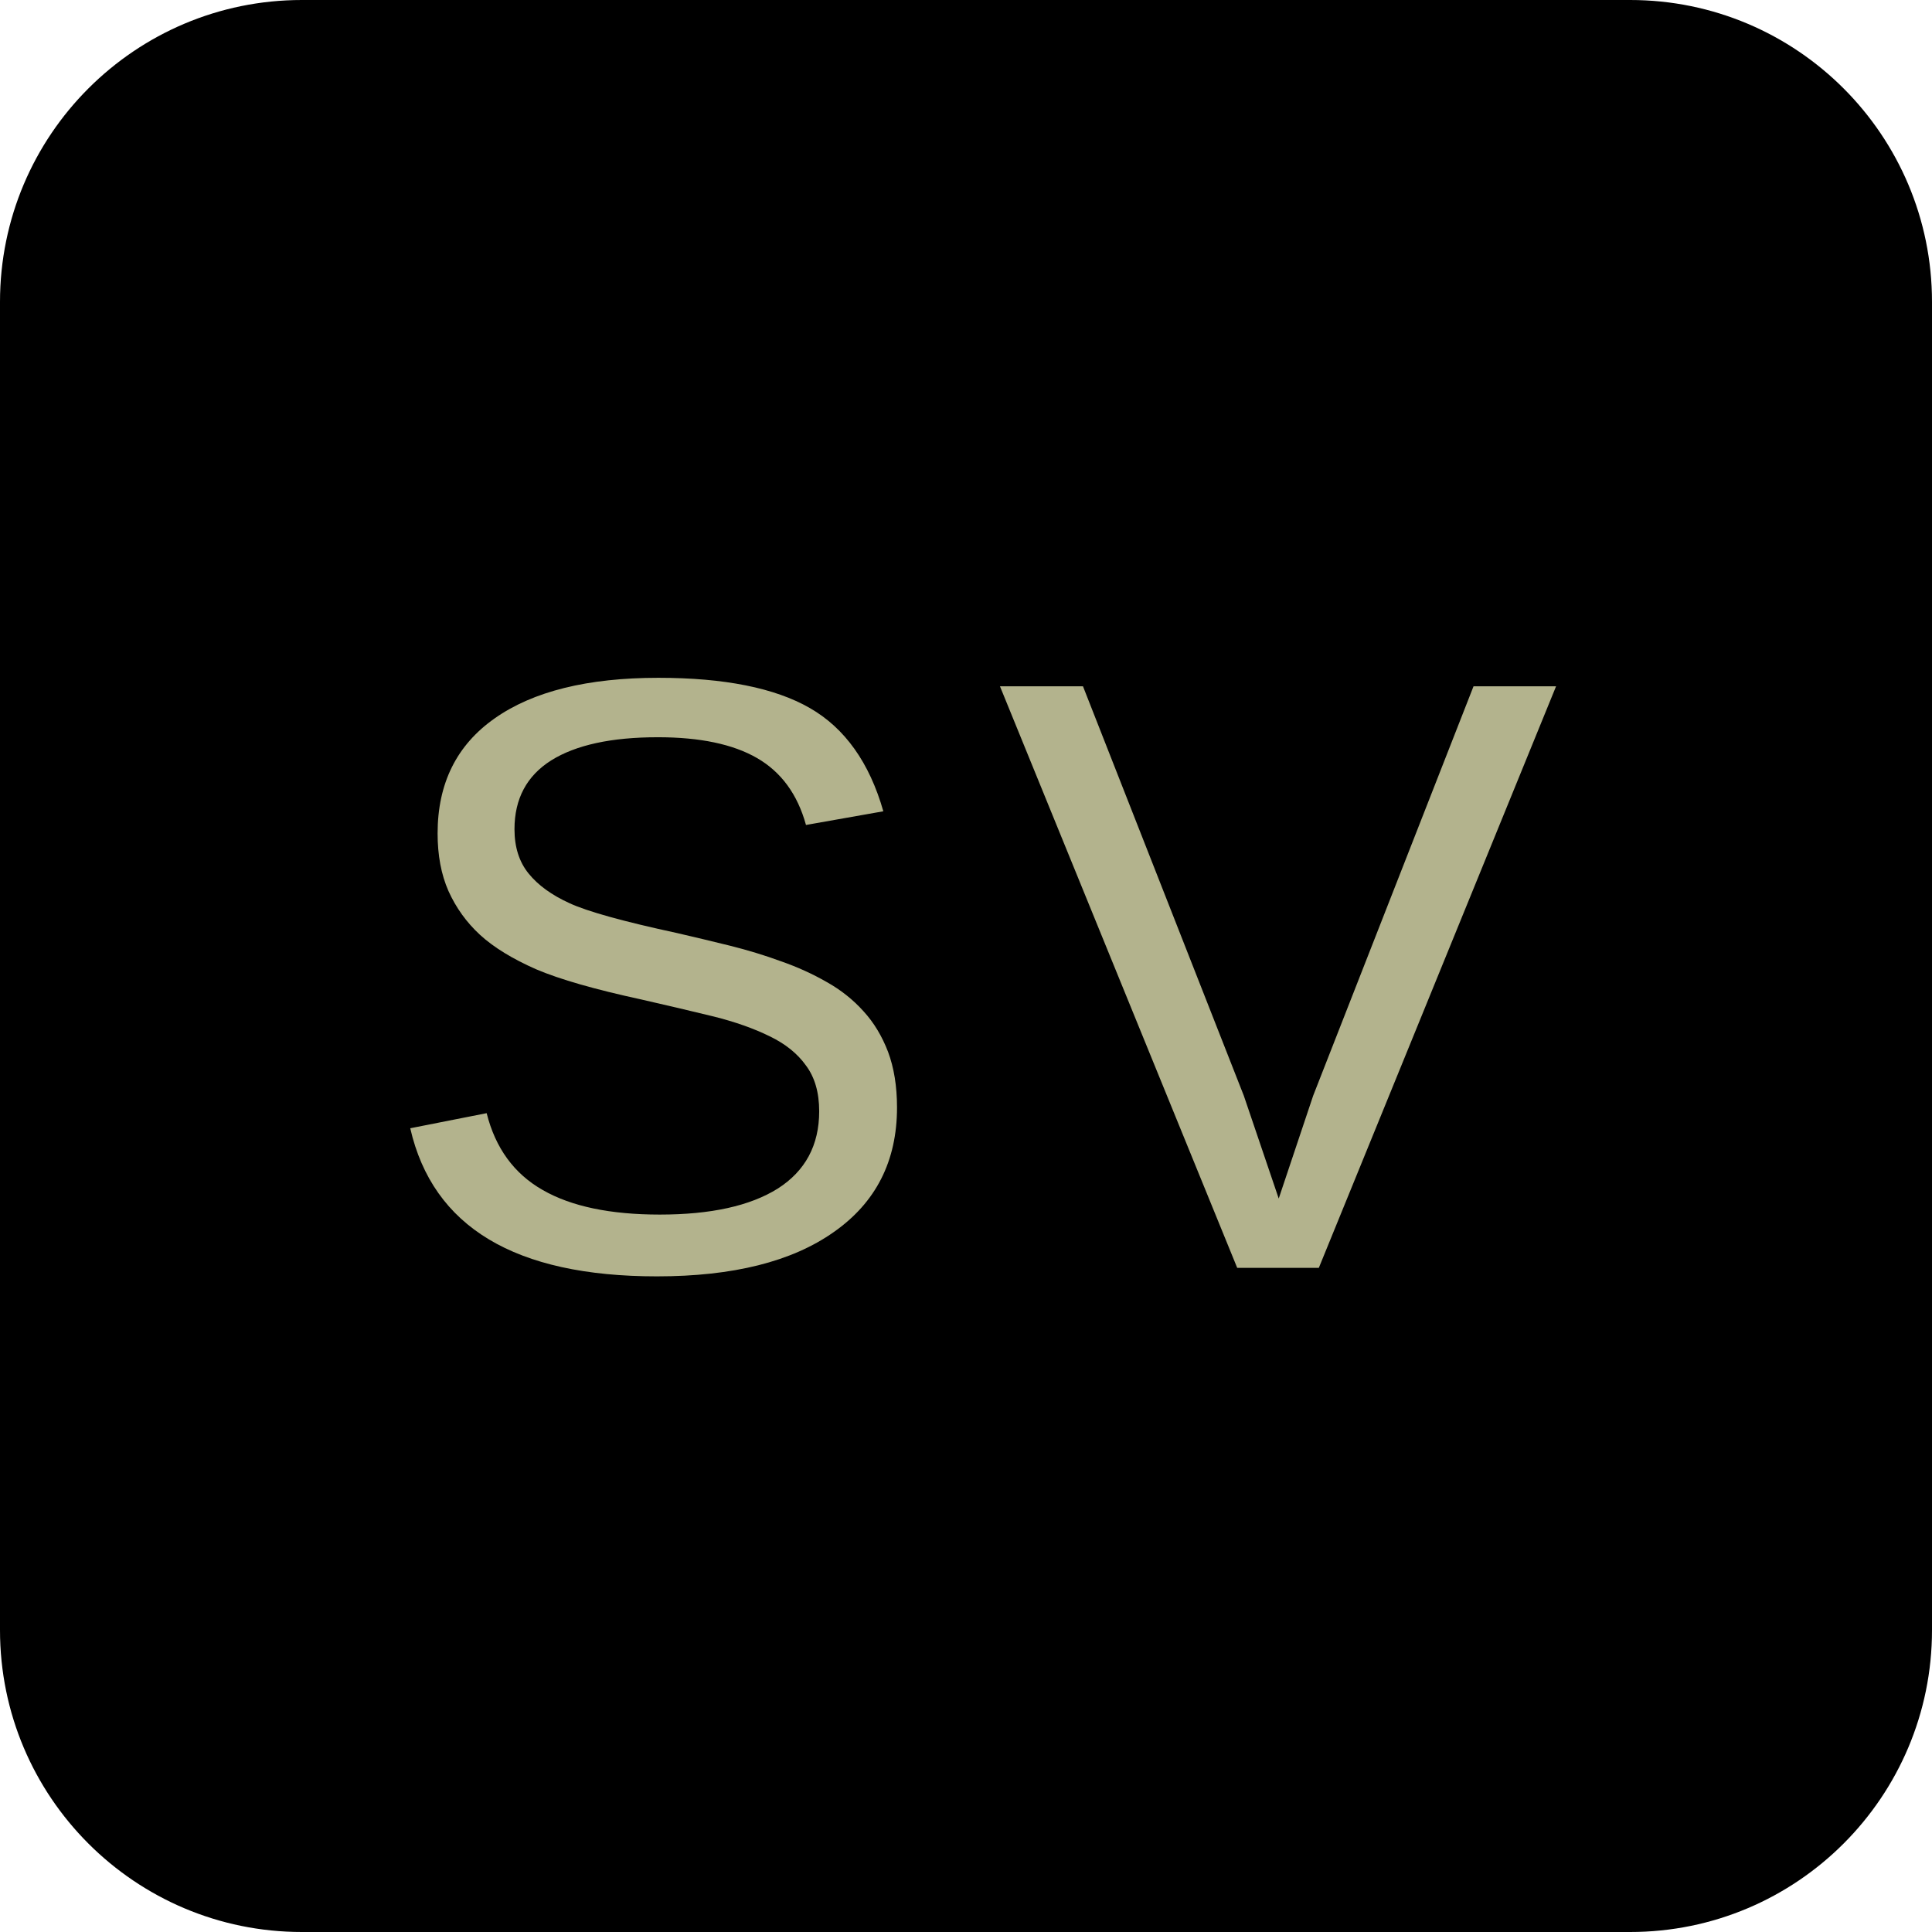
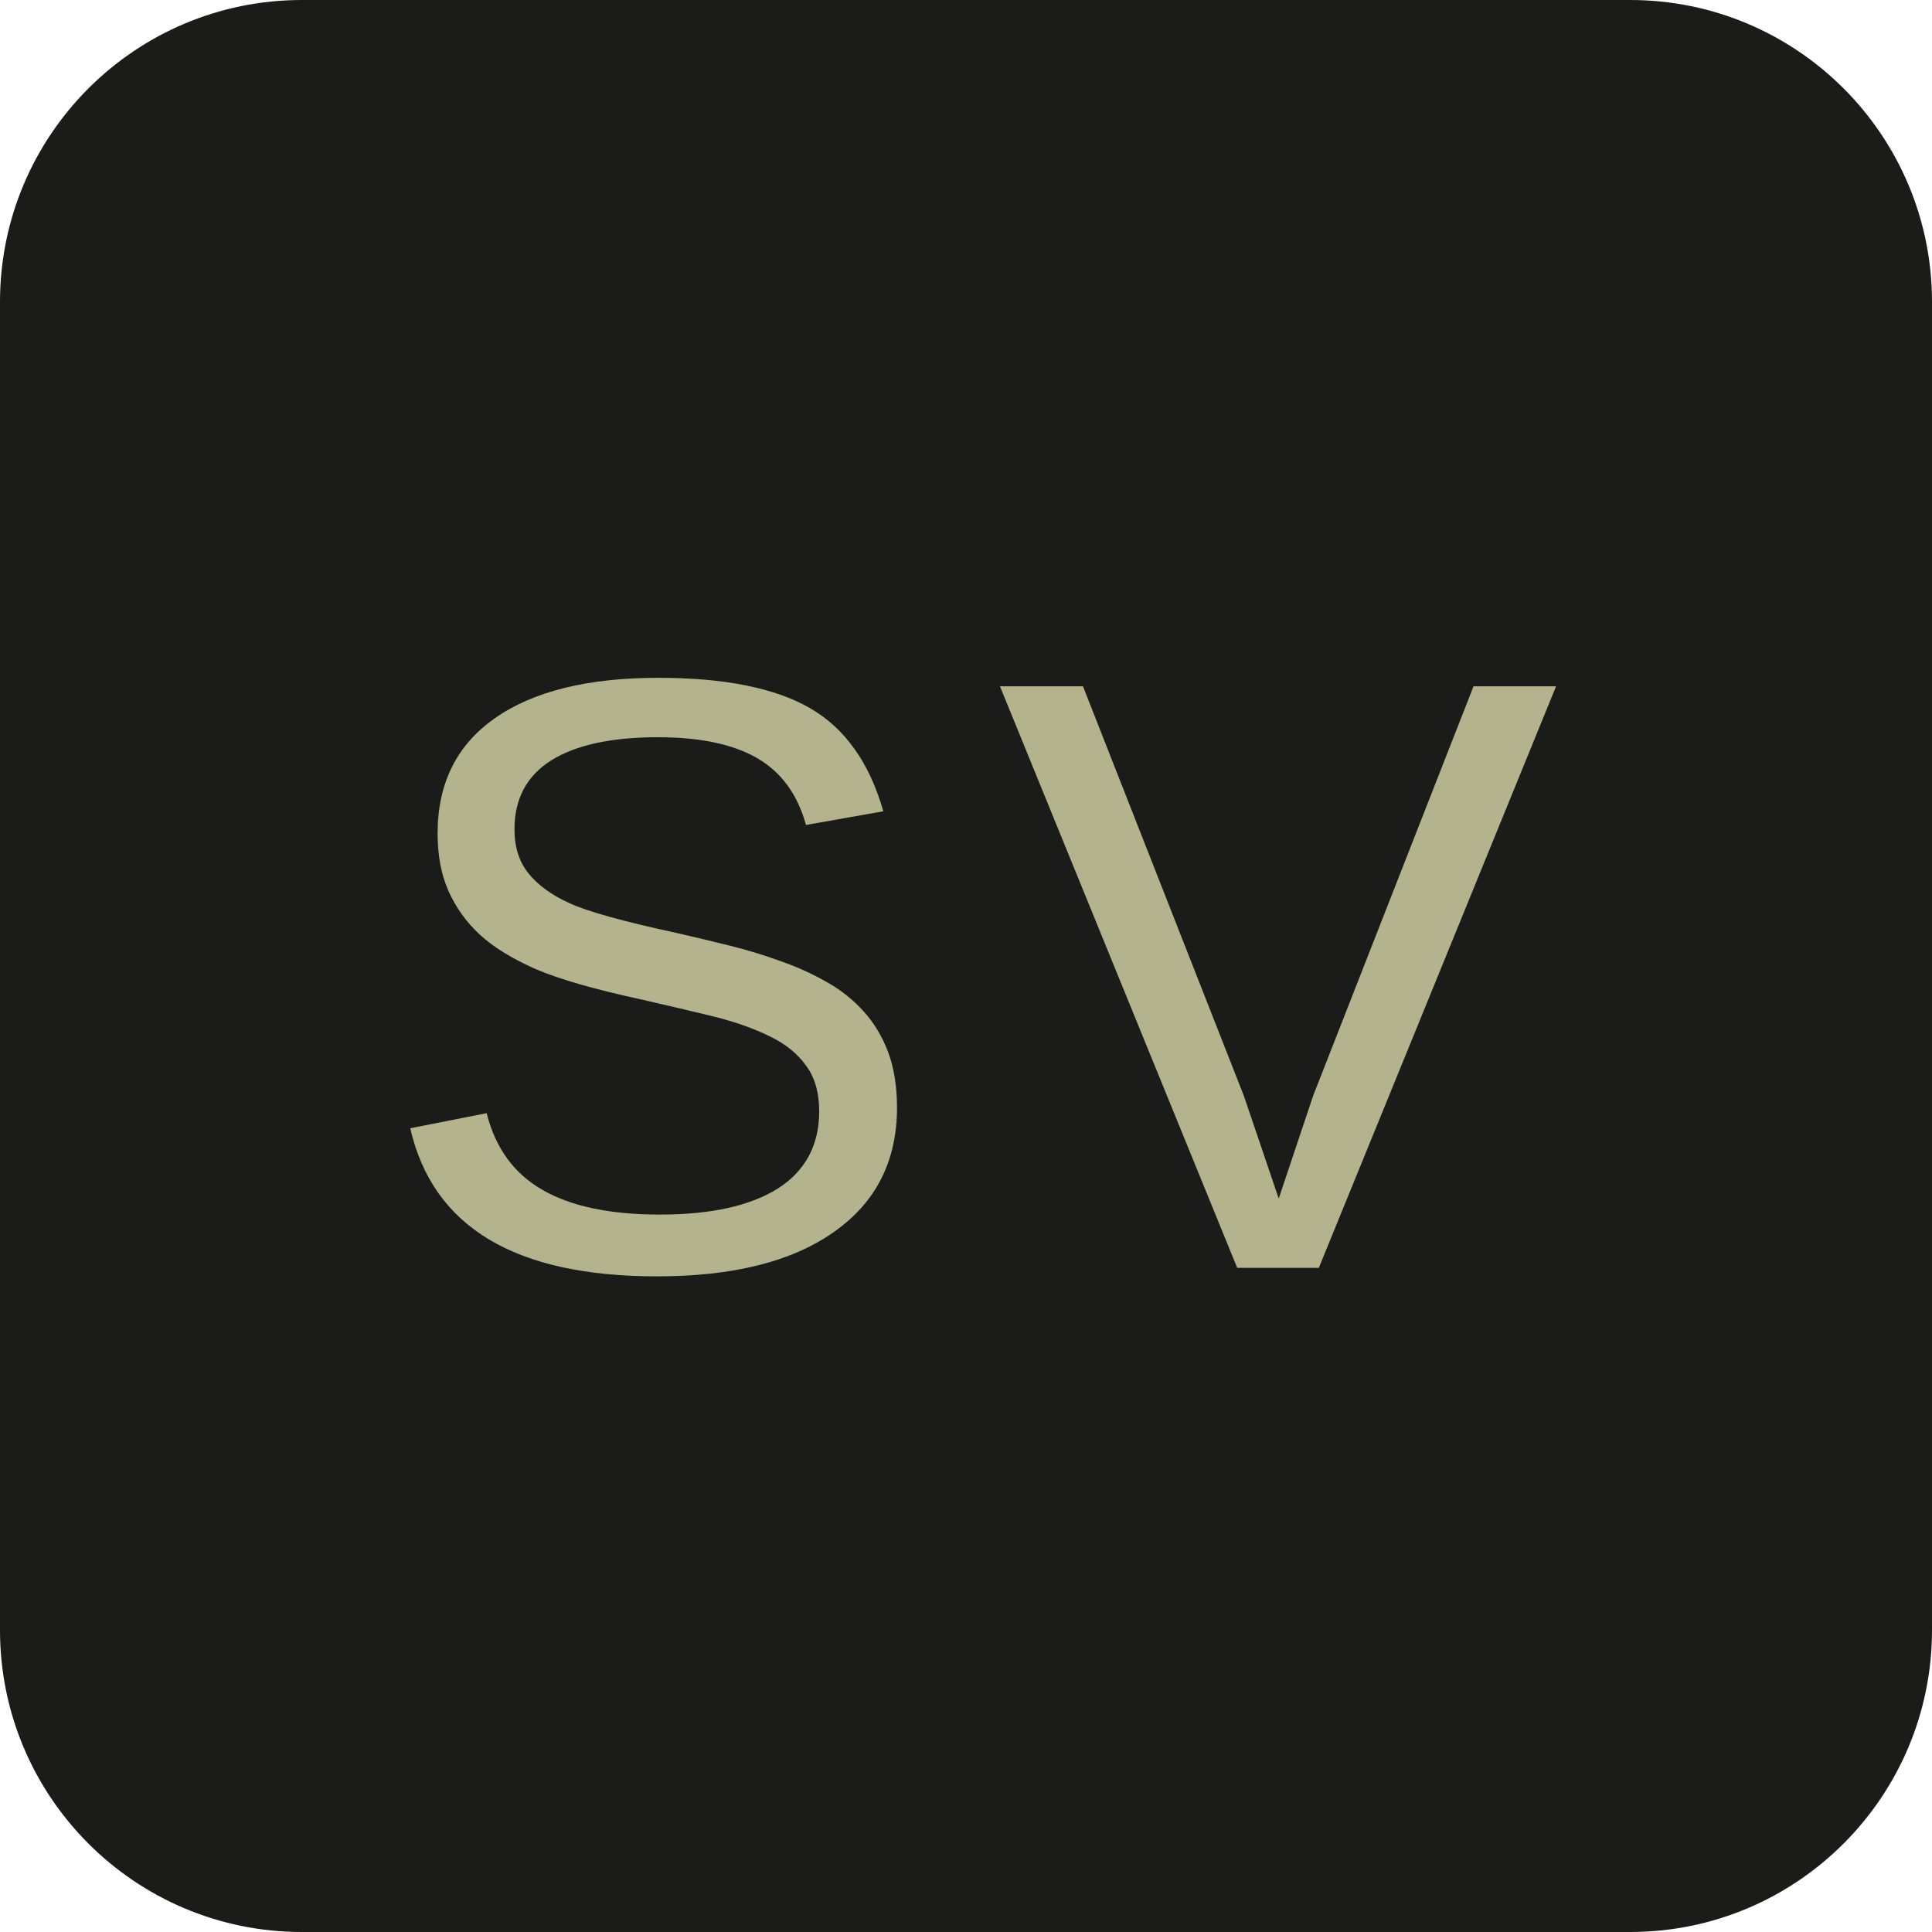
<svg xmlns="http://www.w3.org/2000/svg" viewBox="0 0 64 64">
-   <rect width="64" height="64" rx="10" fill="#000000" />
-   <text x="32" y="42" text-anchor="middle" font-family="Instrument Sans,Arial,sans-serif" font-size="28" font-weight="500" letter-spacing="2" fill="#b3b38d">SV</text>
+   <rect width="64" height="64" rx="10" fill="#1b1b19" />
+   <text x="32" y="42" text-anchor="middle" font-family="Jost,Futura,Century Gothic,Arial,sans-serif" font-size="28" font-weight="500" letter-spacing="2" fill="#b3b38d">SV</text>
</svg>
